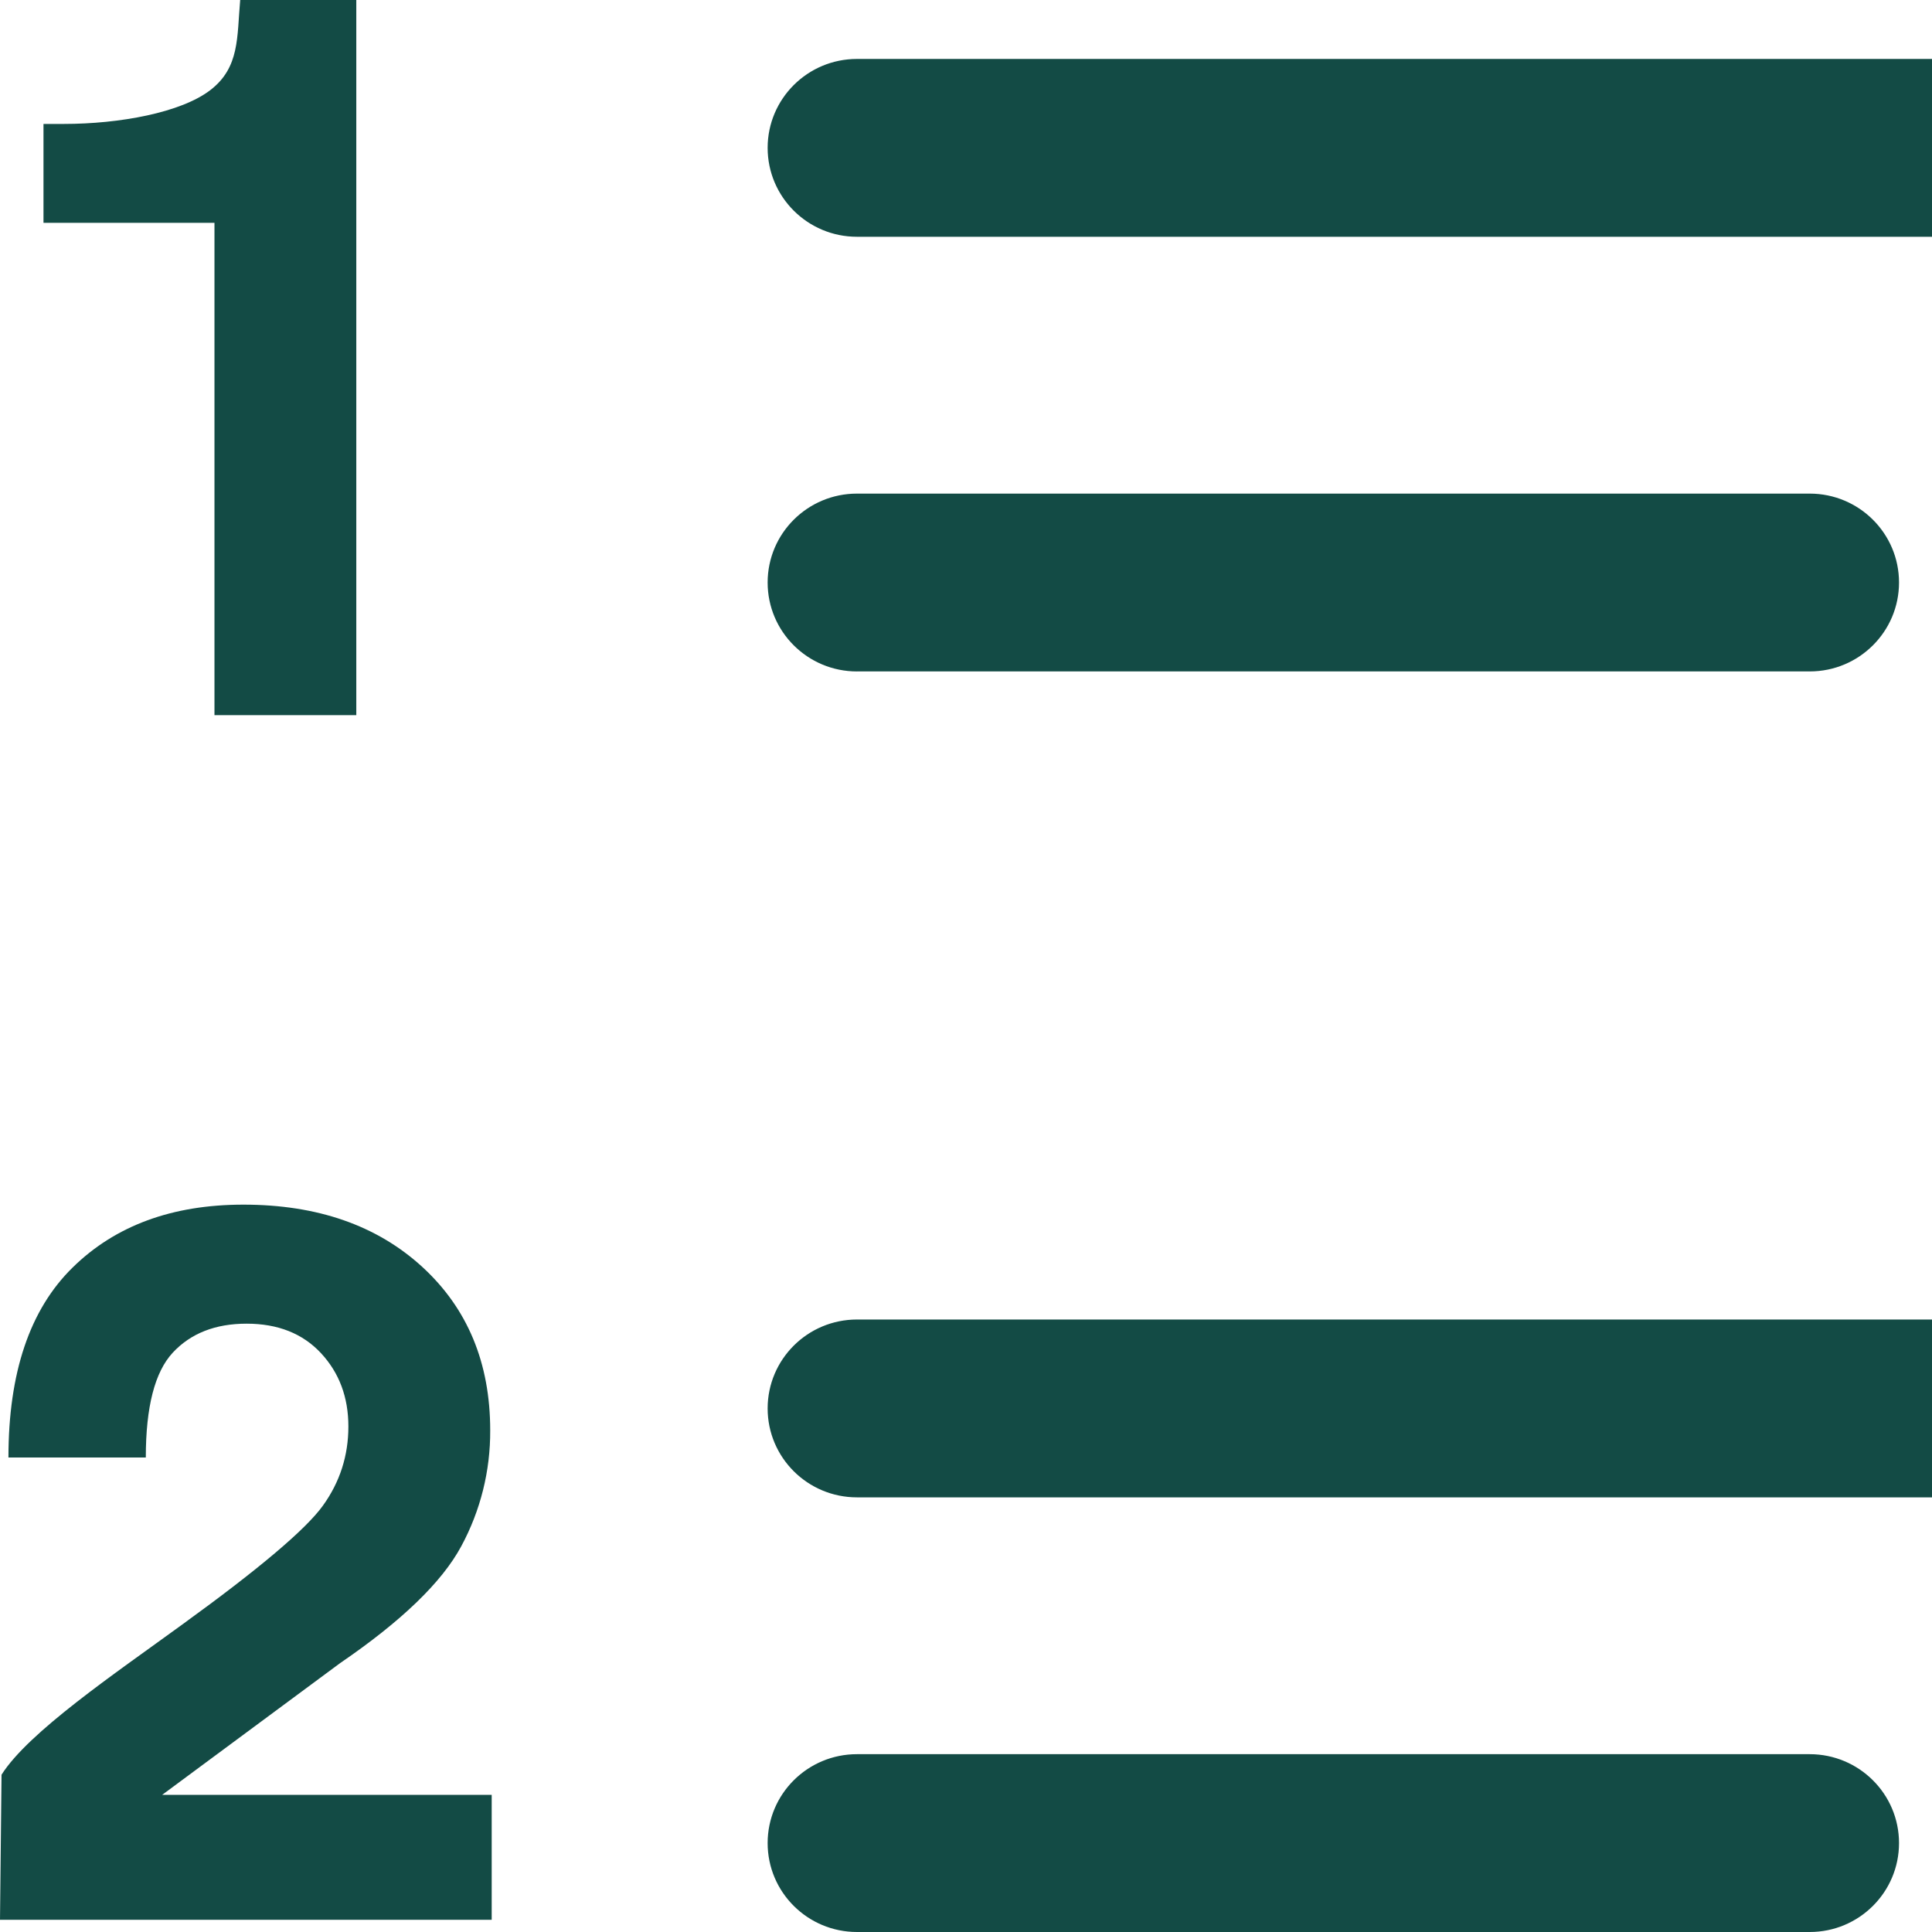
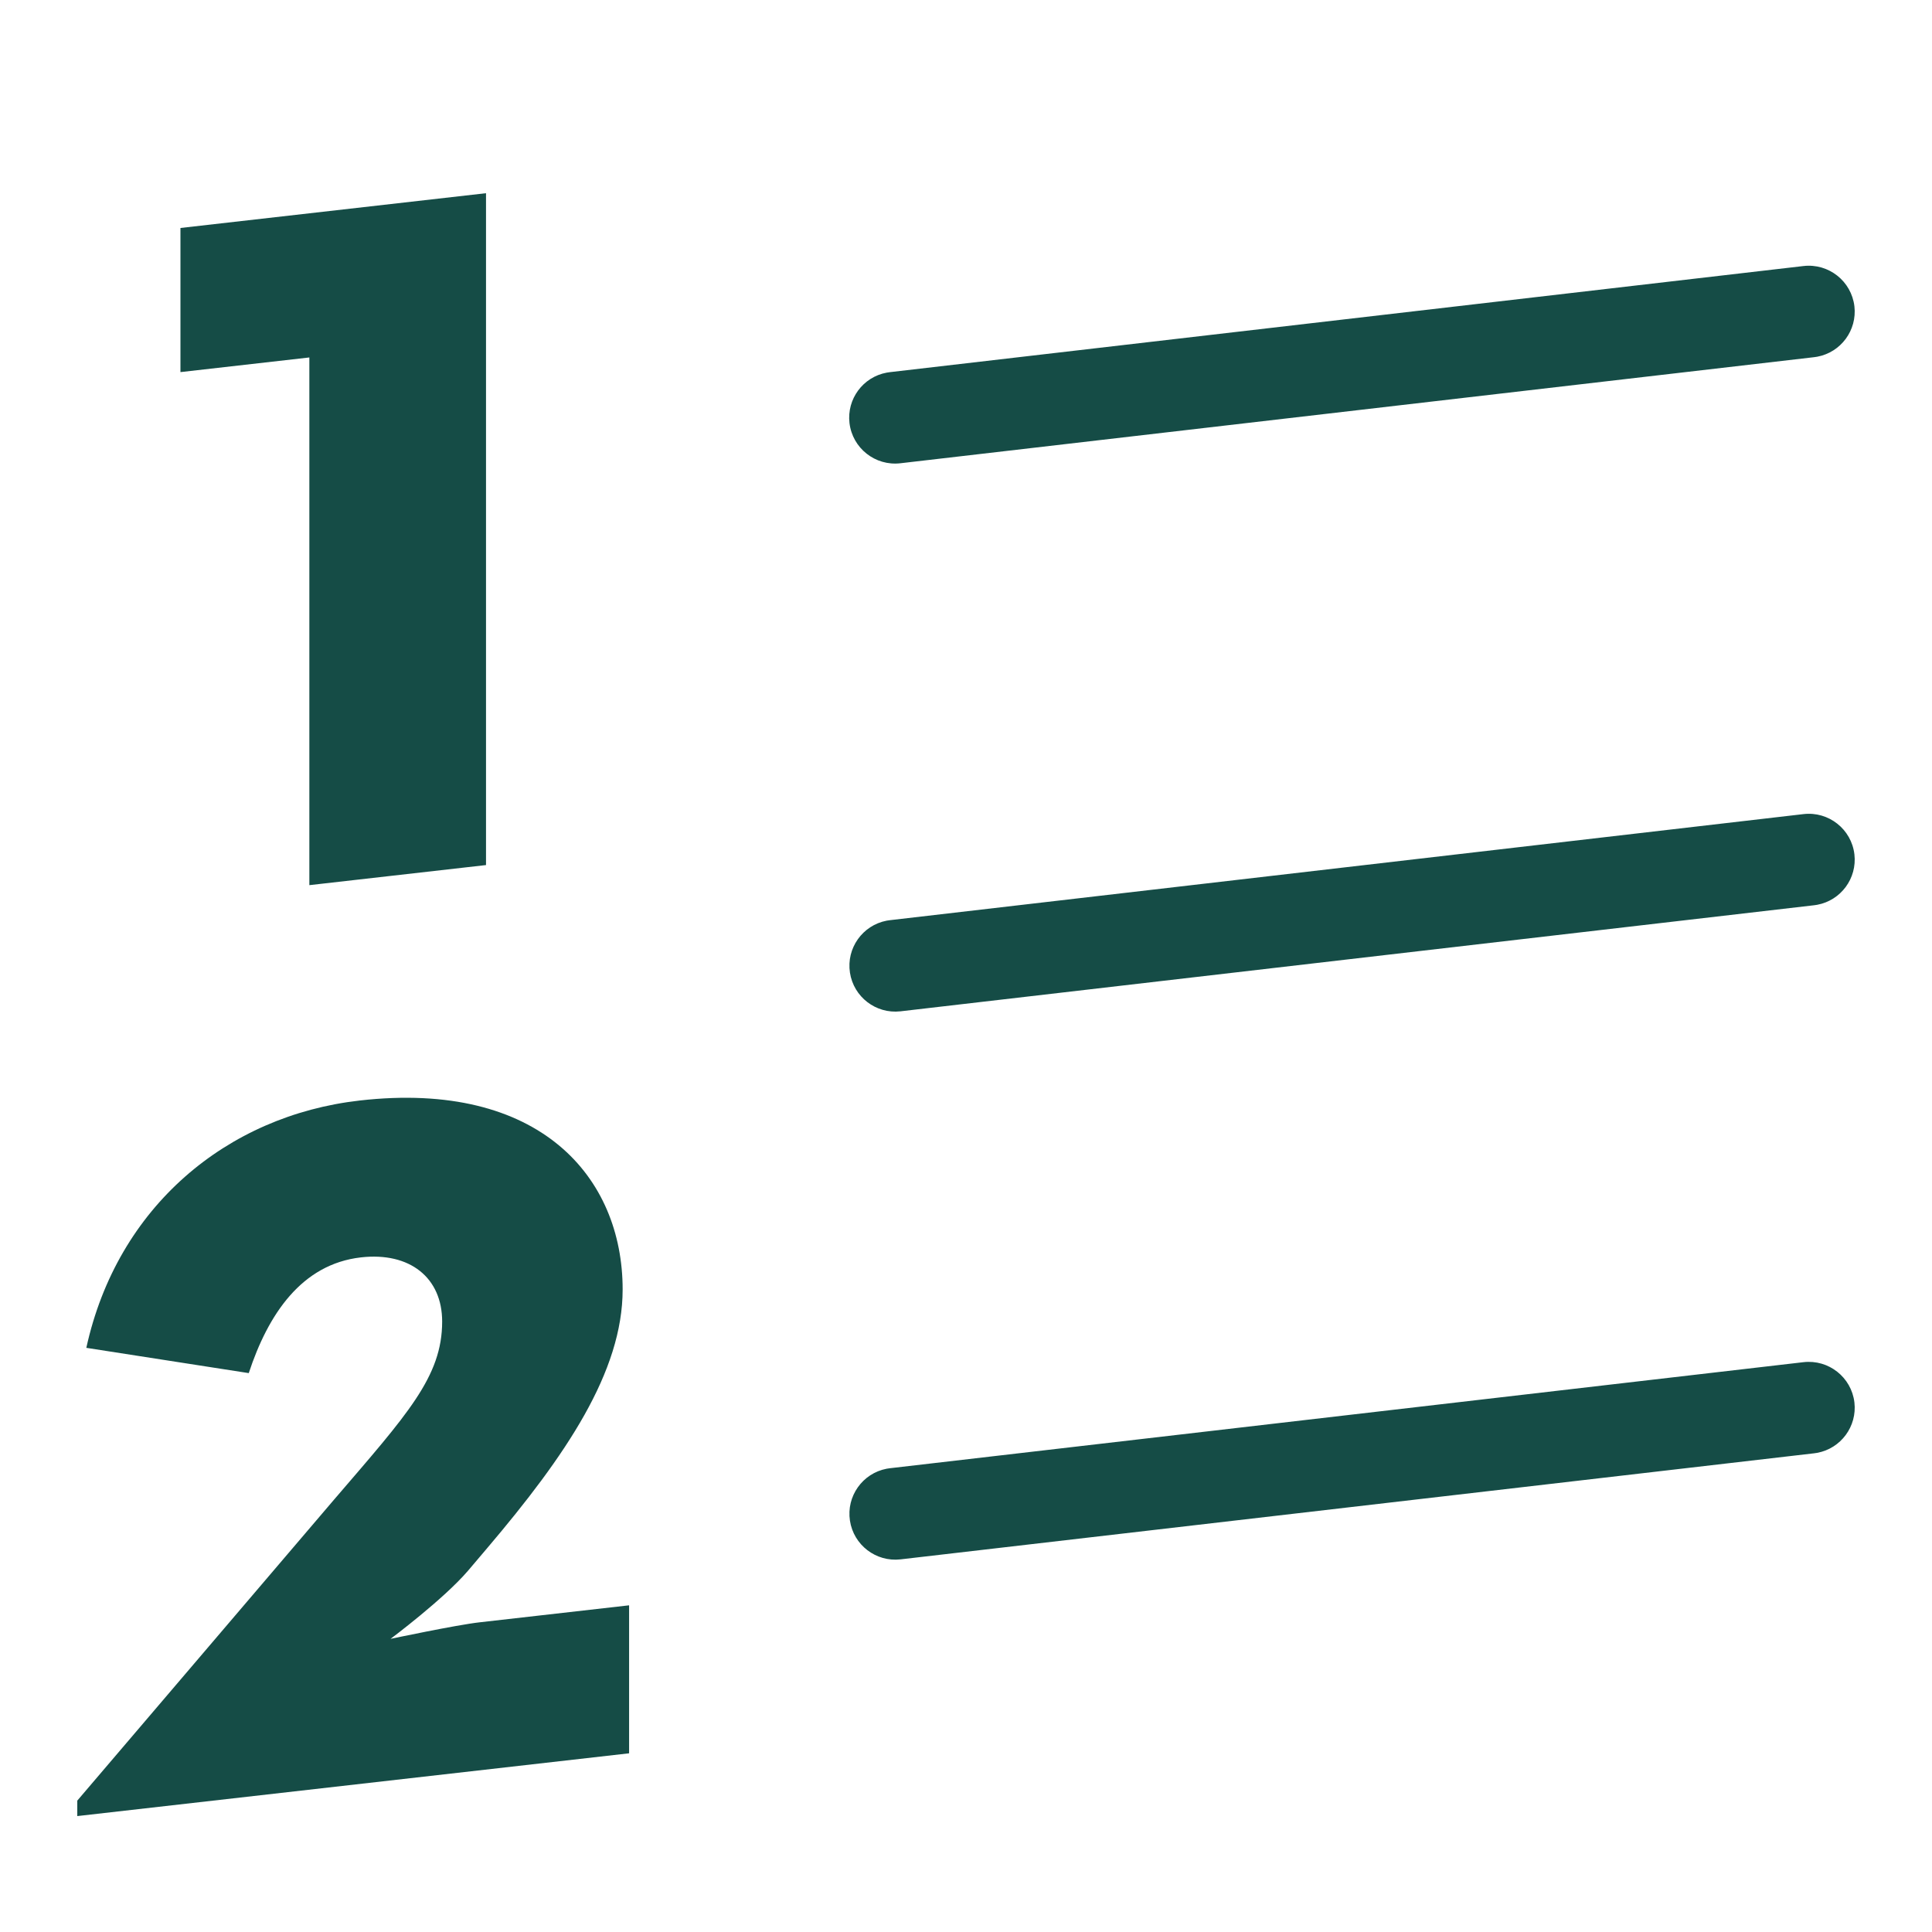
<svg xmlns="http://www.w3.org/2000/svg" width="100" height="100">
-   <path d="M39.733 7.653c0-2.542 2.072-4.602 4.624-4.602h76.02c2.551 0 4.623 2.06 4.623 4.602 0 2.542-2.07 4.602-4.624 4.602h-76.02c-2.551 0-4.623-2.06-4.623-4.602zm4.624 27.1H93.67c2.553 0 4.623-2.06 4.623-4.602 0-2.542-2.07-4.602-4.623-4.602H44.357c-2.552 0-4.624 2.058-4.624 4.602 0 2.544 2.072 4.603 4.624 4.603zm76.02 33.545h-76.02c-2.552 0-4.624 2.06-4.624 4.603 0 2.542 2.072 4.602 4.624 4.602h76.02c2.551 0 4.623-2.06 4.623-4.602 0-2.543-2.072-4.603-4.624-4.603zm-26.71 22.498h-49.31c-2.552 0-4.624 2.058-4.624 4.602 0 2.542 2.072 4.602 4.624 4.602H93.67c2.553 0 4.623-2.06 4.623-4.602 0-2.543-2.072-4.602-4.625-4.602zM11.103 37.015h7.339V0h-6.01c-.17 1.933-.022 3.488-1.54 4.659-1.517 1.172-4.708 1.756-7.59 1.756H2.251v5.117h8.85v25.483zm6.508 49.063c3.177-2.172 5.263-4.186 6.264-6.045a12.46 12.46 0 0 0 1.498-5.997c0-3.496-1.175-6.316-3.52-8.465-2.347-2.146-5.431-3.219-9.254-3.219-3.686 0-6.636 1.086-8.845 3.26C1.54 67.783.437 71.058.437 75.439h7.11c0-2.616.464-4.421 1.394-5.424.929-1 2.203-1.502 3.824-1.502 1.62 0 2.902.51 3.849 1.526.946 1.018 1.418 2.283 1.418 3.795 0 1.51-.438 2.875-1.318 4.097-.877 1.223-3.319 3.287-7.327 6.188C5.96 86.615 1.469 89.654.079 91.86L0 99.367h25.45v-6.465H8.393l9.217-6.824z" fill="#134B45" />
+   <g fill="none" fill-rule="evenodd">
+     <g id="markdown-/-ordered-list">
+       <path d="M18.615 56.963c9.341-1.063 13.613 3.98 13.613 9.777 0 4.264-2.936 8.593-7.008 13.387l-1.001 1.18c-1.267 1.477-4.004 3.52-4.004 3.52s3.404-.72 4.606-.856l7.741-.88v7.66L4 94v-.8l13.28-15.567c3.803-4.43 5.606-6.367 5.606-9.231 0-2.265-1.668-3.608-4.205-3.32-3.07.35-4.805 2.947-5.805 5.99l-8.408-1.308c1.602-7.31 7.275-12.018 14.147-12.801zm77.369 15.626a2.376 2.376 0 0 1-1.927 2.61l-.16.024-47.29 5.49a2.375 2.375 0 0 1-.711-4.693l.161-.024 47.29-5.49a2.379 2.379 0 0 1 2.637 2.083zm0-28.367a2.376 2.376 0 0 1-1.927 2.61l-.16.024-47.29 5.49a2.375 2.375 0 0 1-.711-4.693l.161-.024 47.29-5.491a2.376 2.376 0 0 1 2.637 2.084zM25.156 10v34.776l-9.144 1.039V18.502l-6.672.758V11.8L25.156 10zm70.828 5.854a2.377 2.377 0 0 1-1.926 2.61l-.162.024-47.29 5.49a2.376 2.376 0 0 1-2.637-2.084 2.374 2.374 0 0 1 1.927-2.607l.161-.024 47.29-5.493a2.38 2.38 0 0 1 2.637 2.084z" id="icon" fill="#134B45" opacity=".99" />
+     </g>
+   </g>
</svg>
